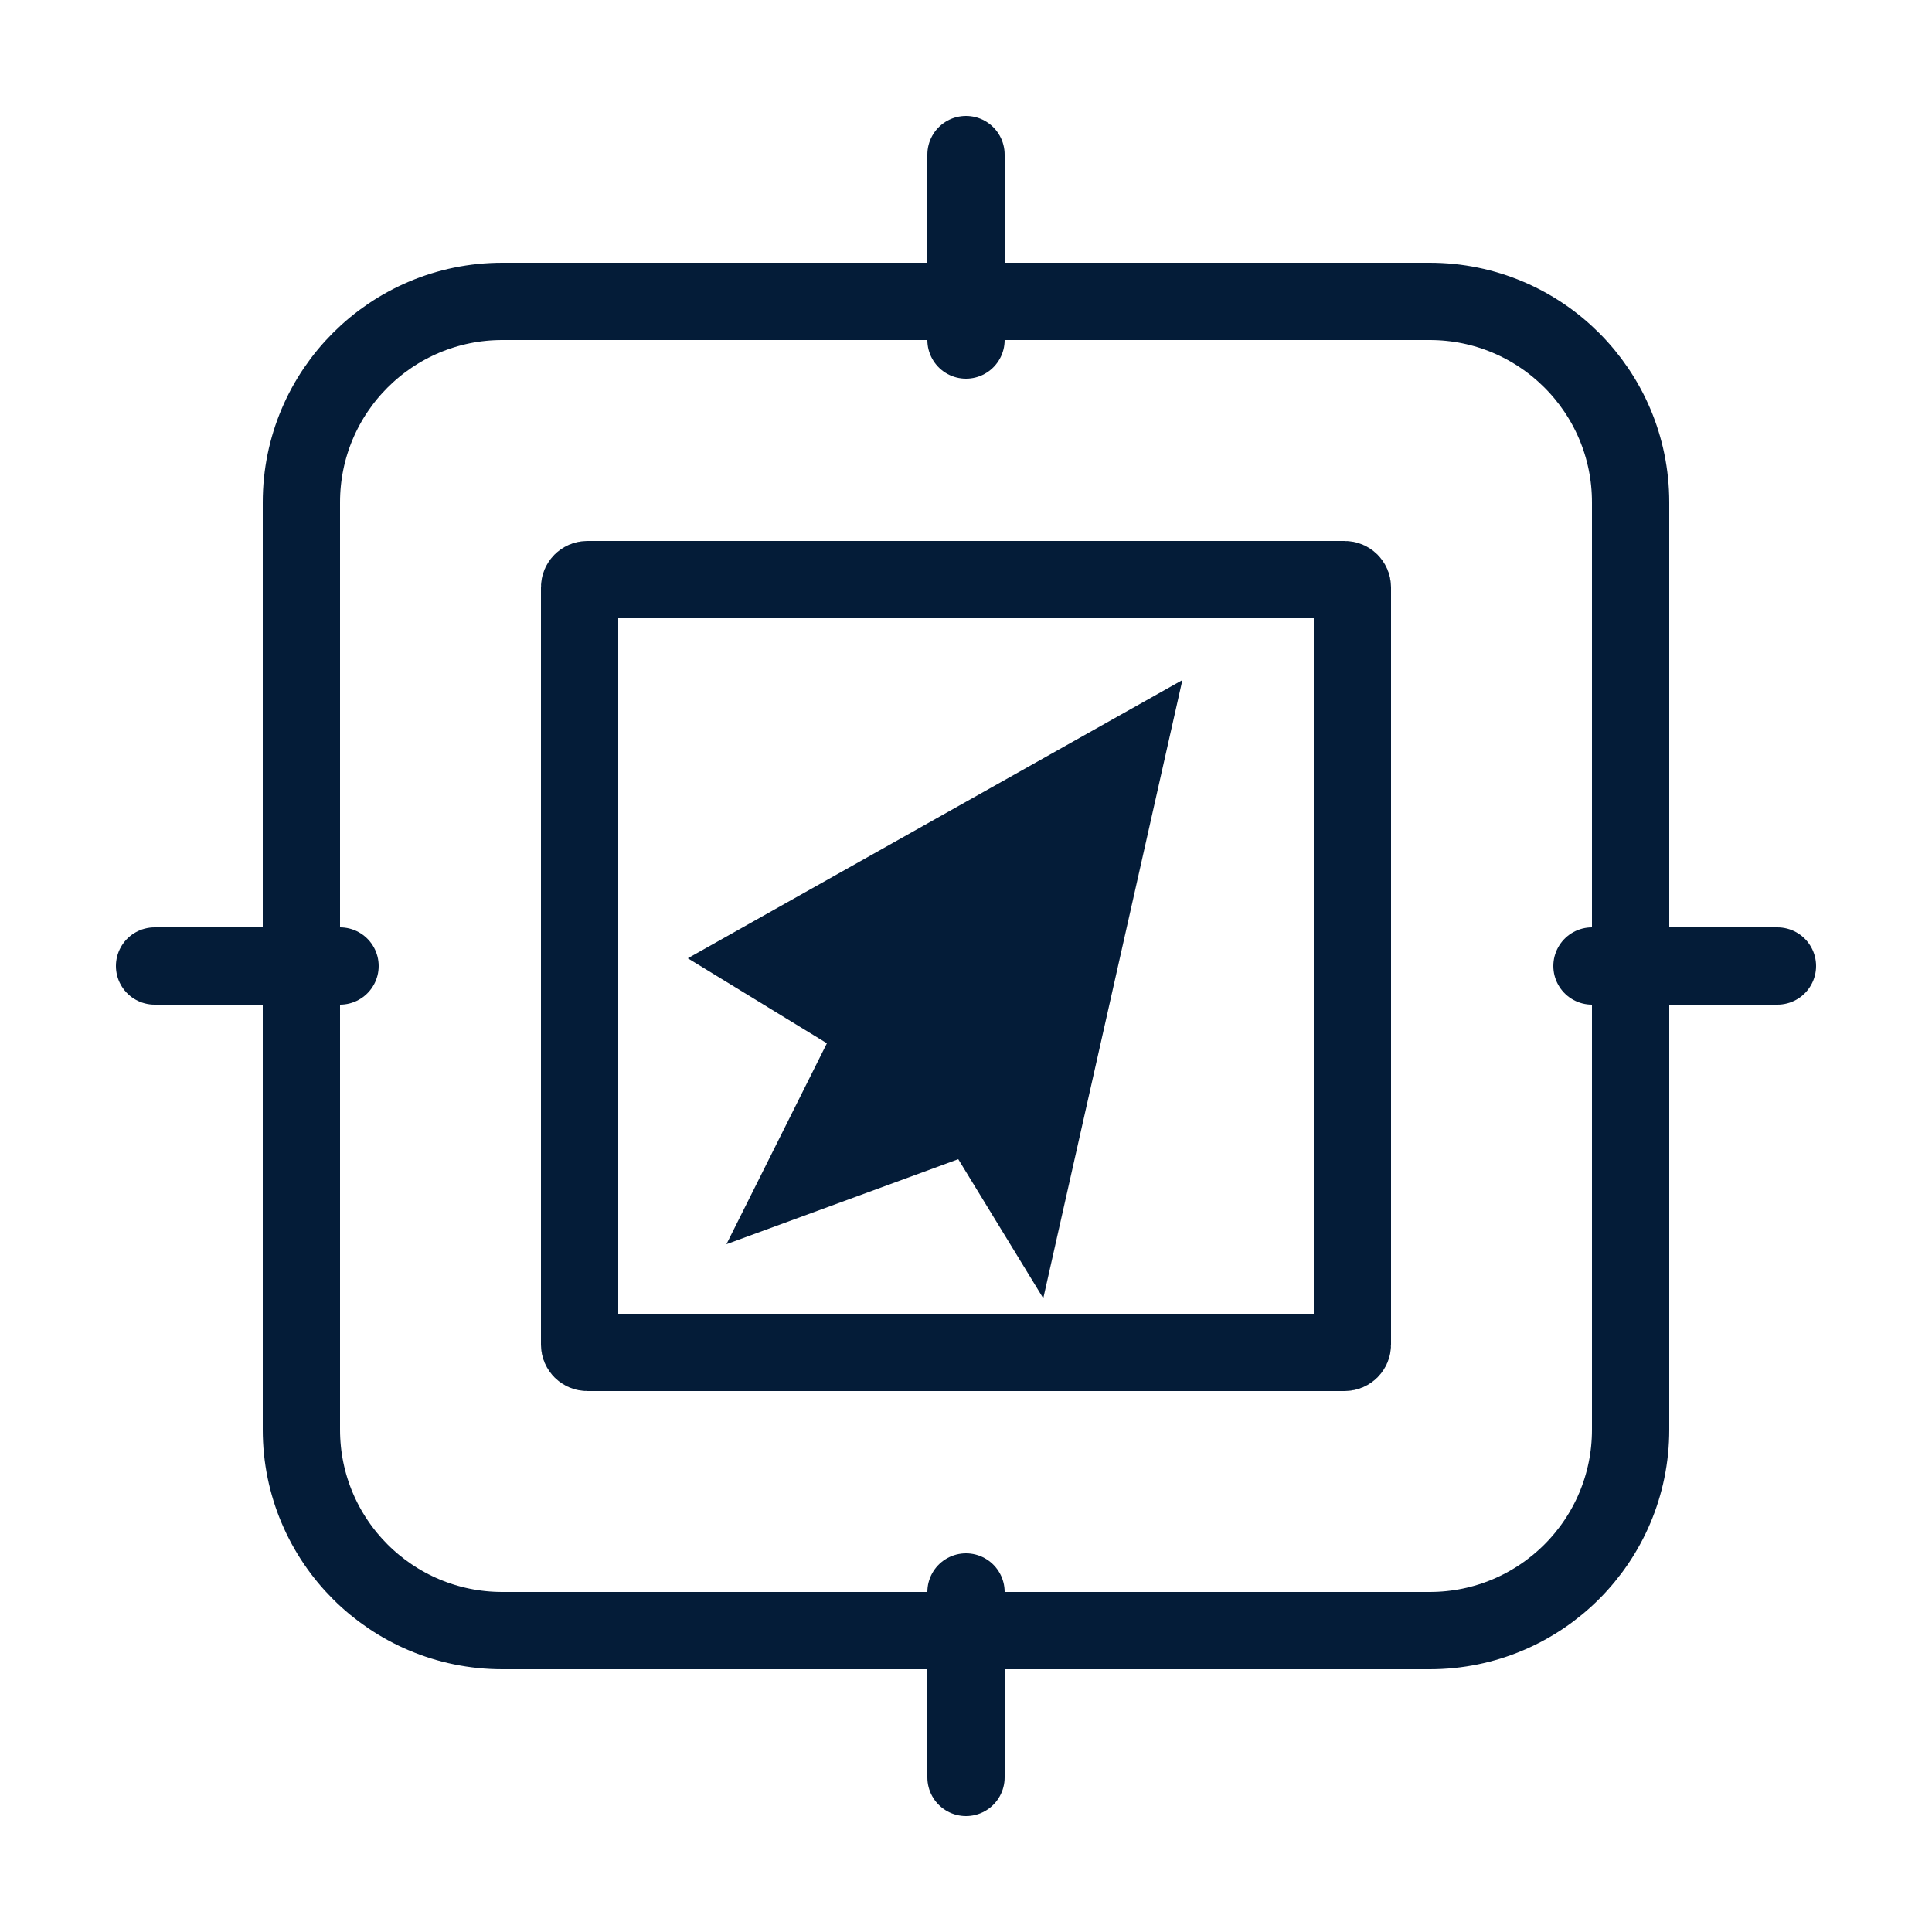
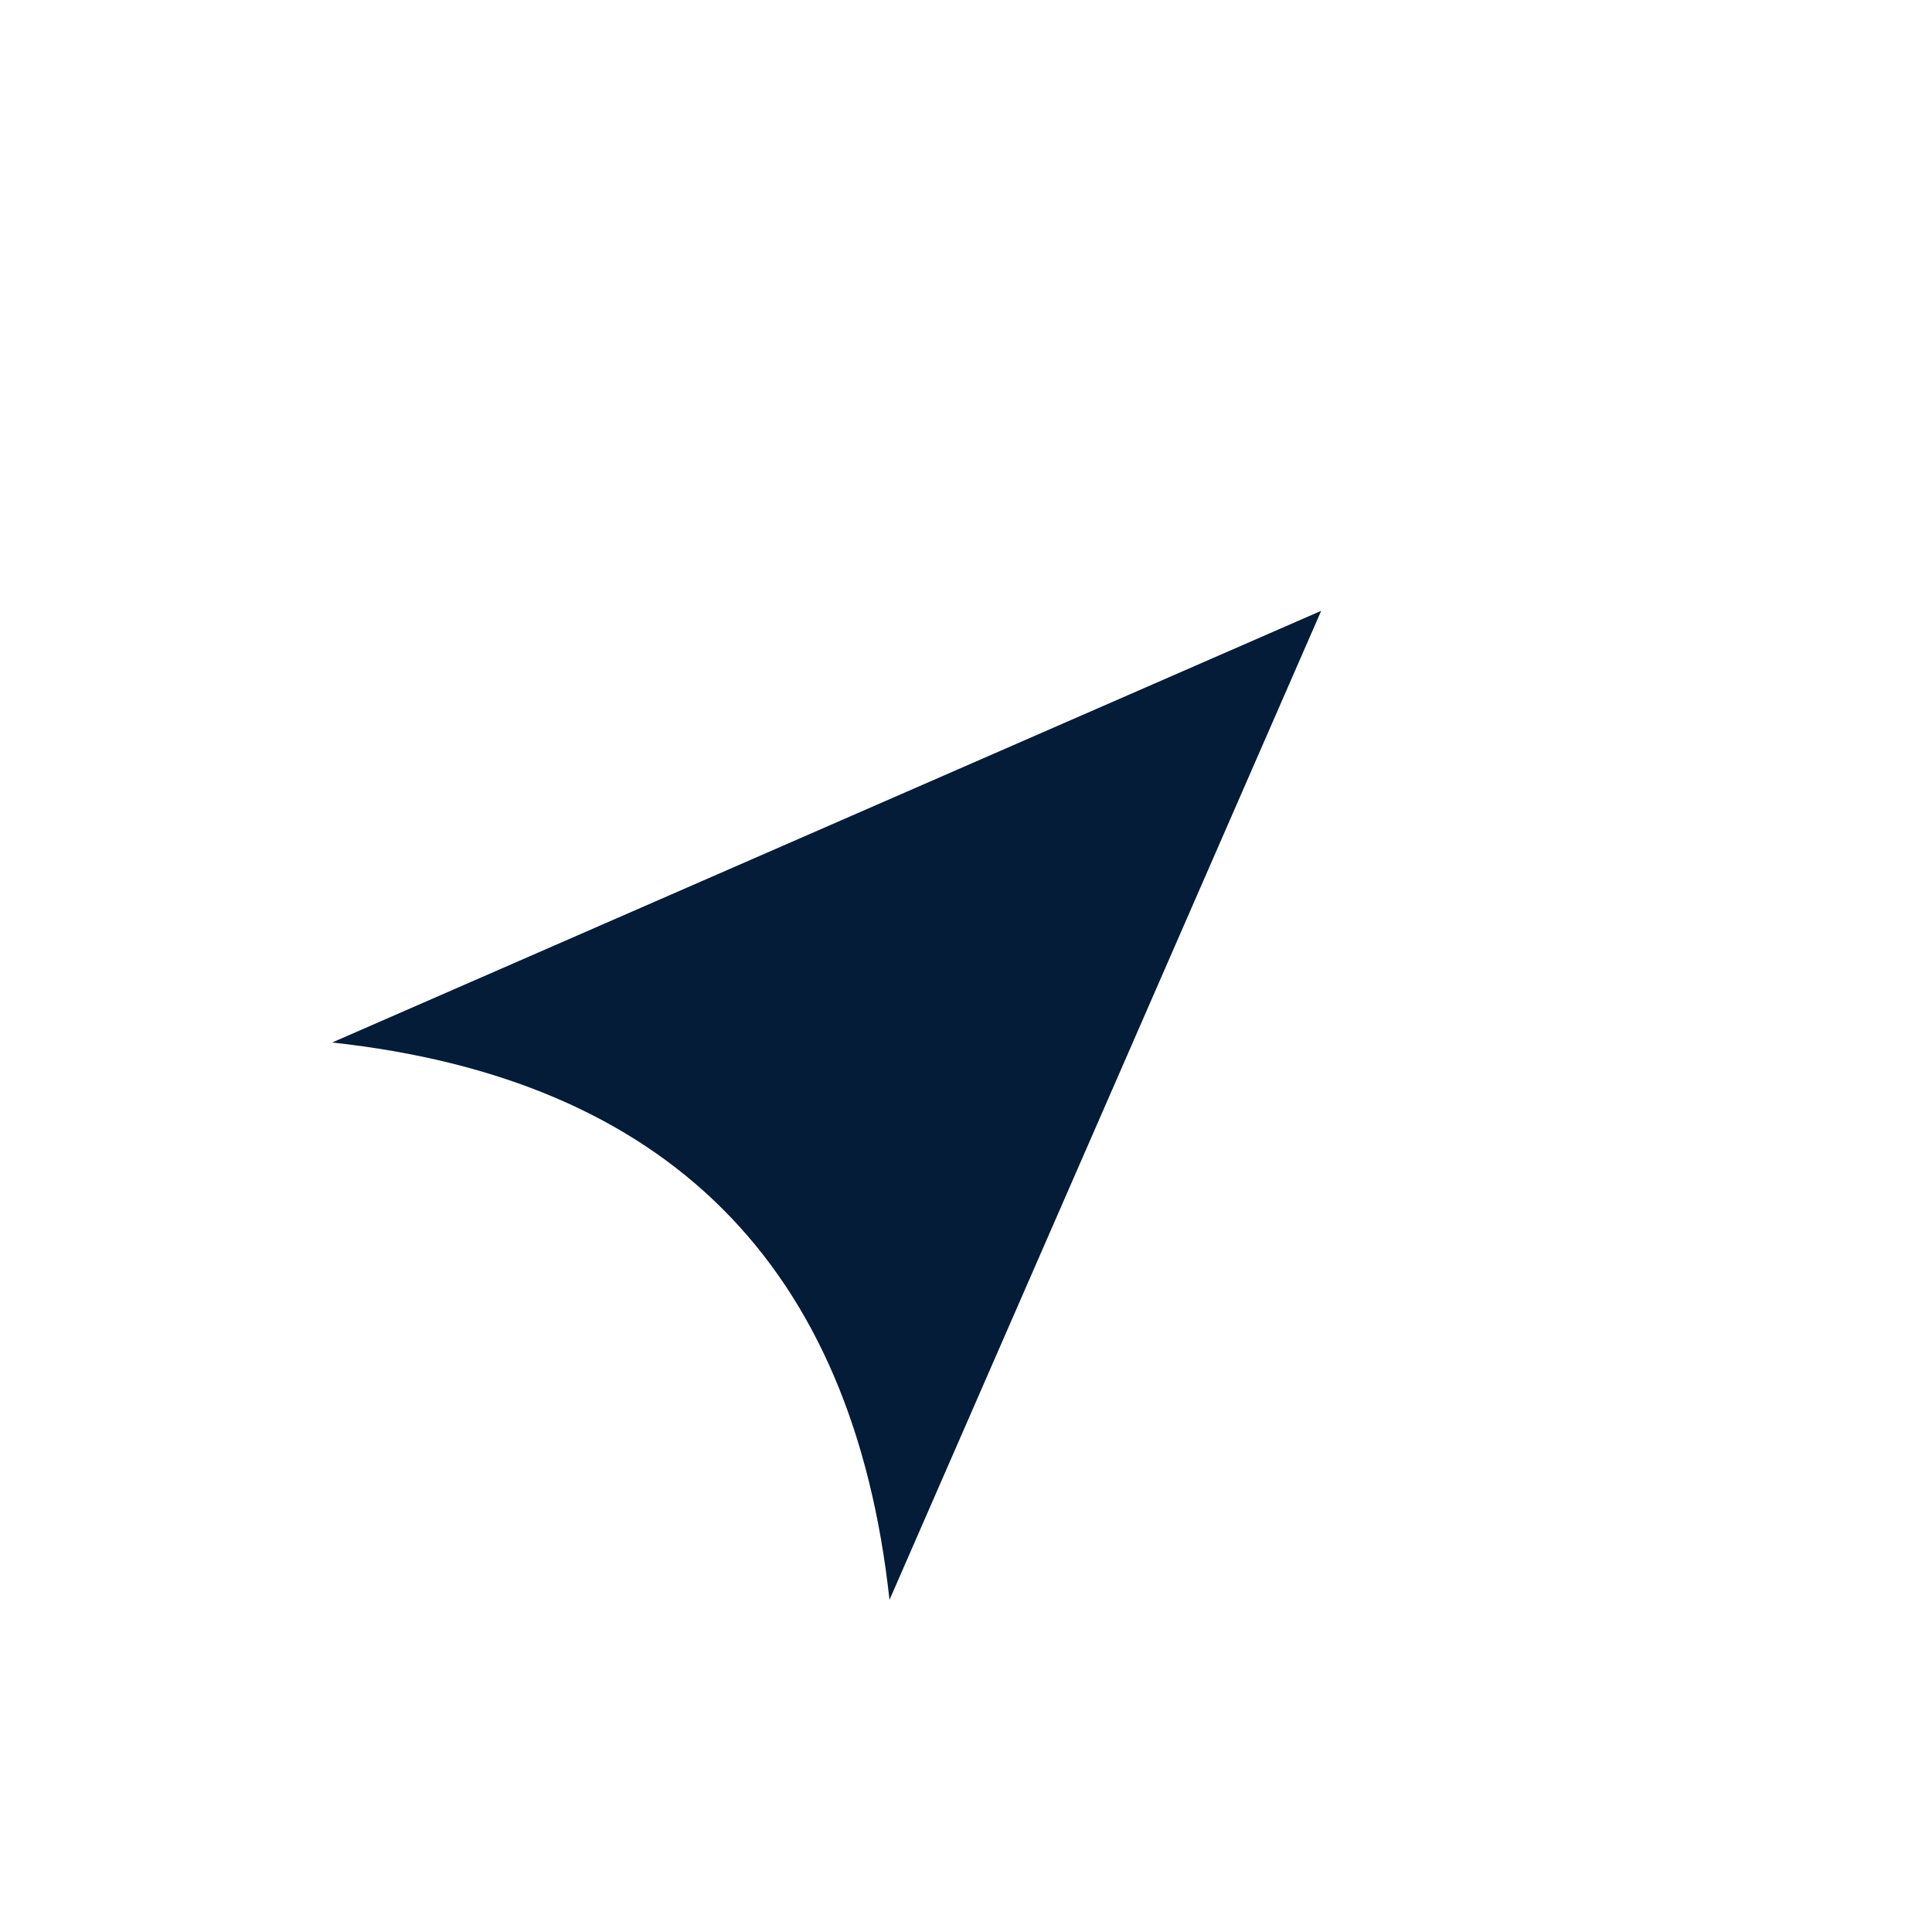
<svg xmlns="http://www.w3.org/2000/svg" viewBox="0 0 500 500" role="img" aria-label="SteerLens mark">
-   <g fill="none" stroke="#041c38" stroke-width="20" stroke-linecap="round" stroke-linejoin="round">
-     <rect x="78" y="78" width="344" height="344" rx="52" />
-     <path d="M250 40 V88" />
-     <path d="M250 412 V460" />
-     <path d="M40 250 H88" />
-     <path d="M412 250 H460" />
-     <rect x="150" y="150" width="200" height="200" rx="2" />
+   <g transform="translate(250 250) rotate(-45)">
+     <path fill="#041c38" d="M 130 0              L -130 102              Q -48 0 -130 -102              Z" />
  </g>
-   <path fill="#041c38" d="M306 176            L178 248            L214 270            L188 322            L248 300            L270 336            Z" />
</svg>
